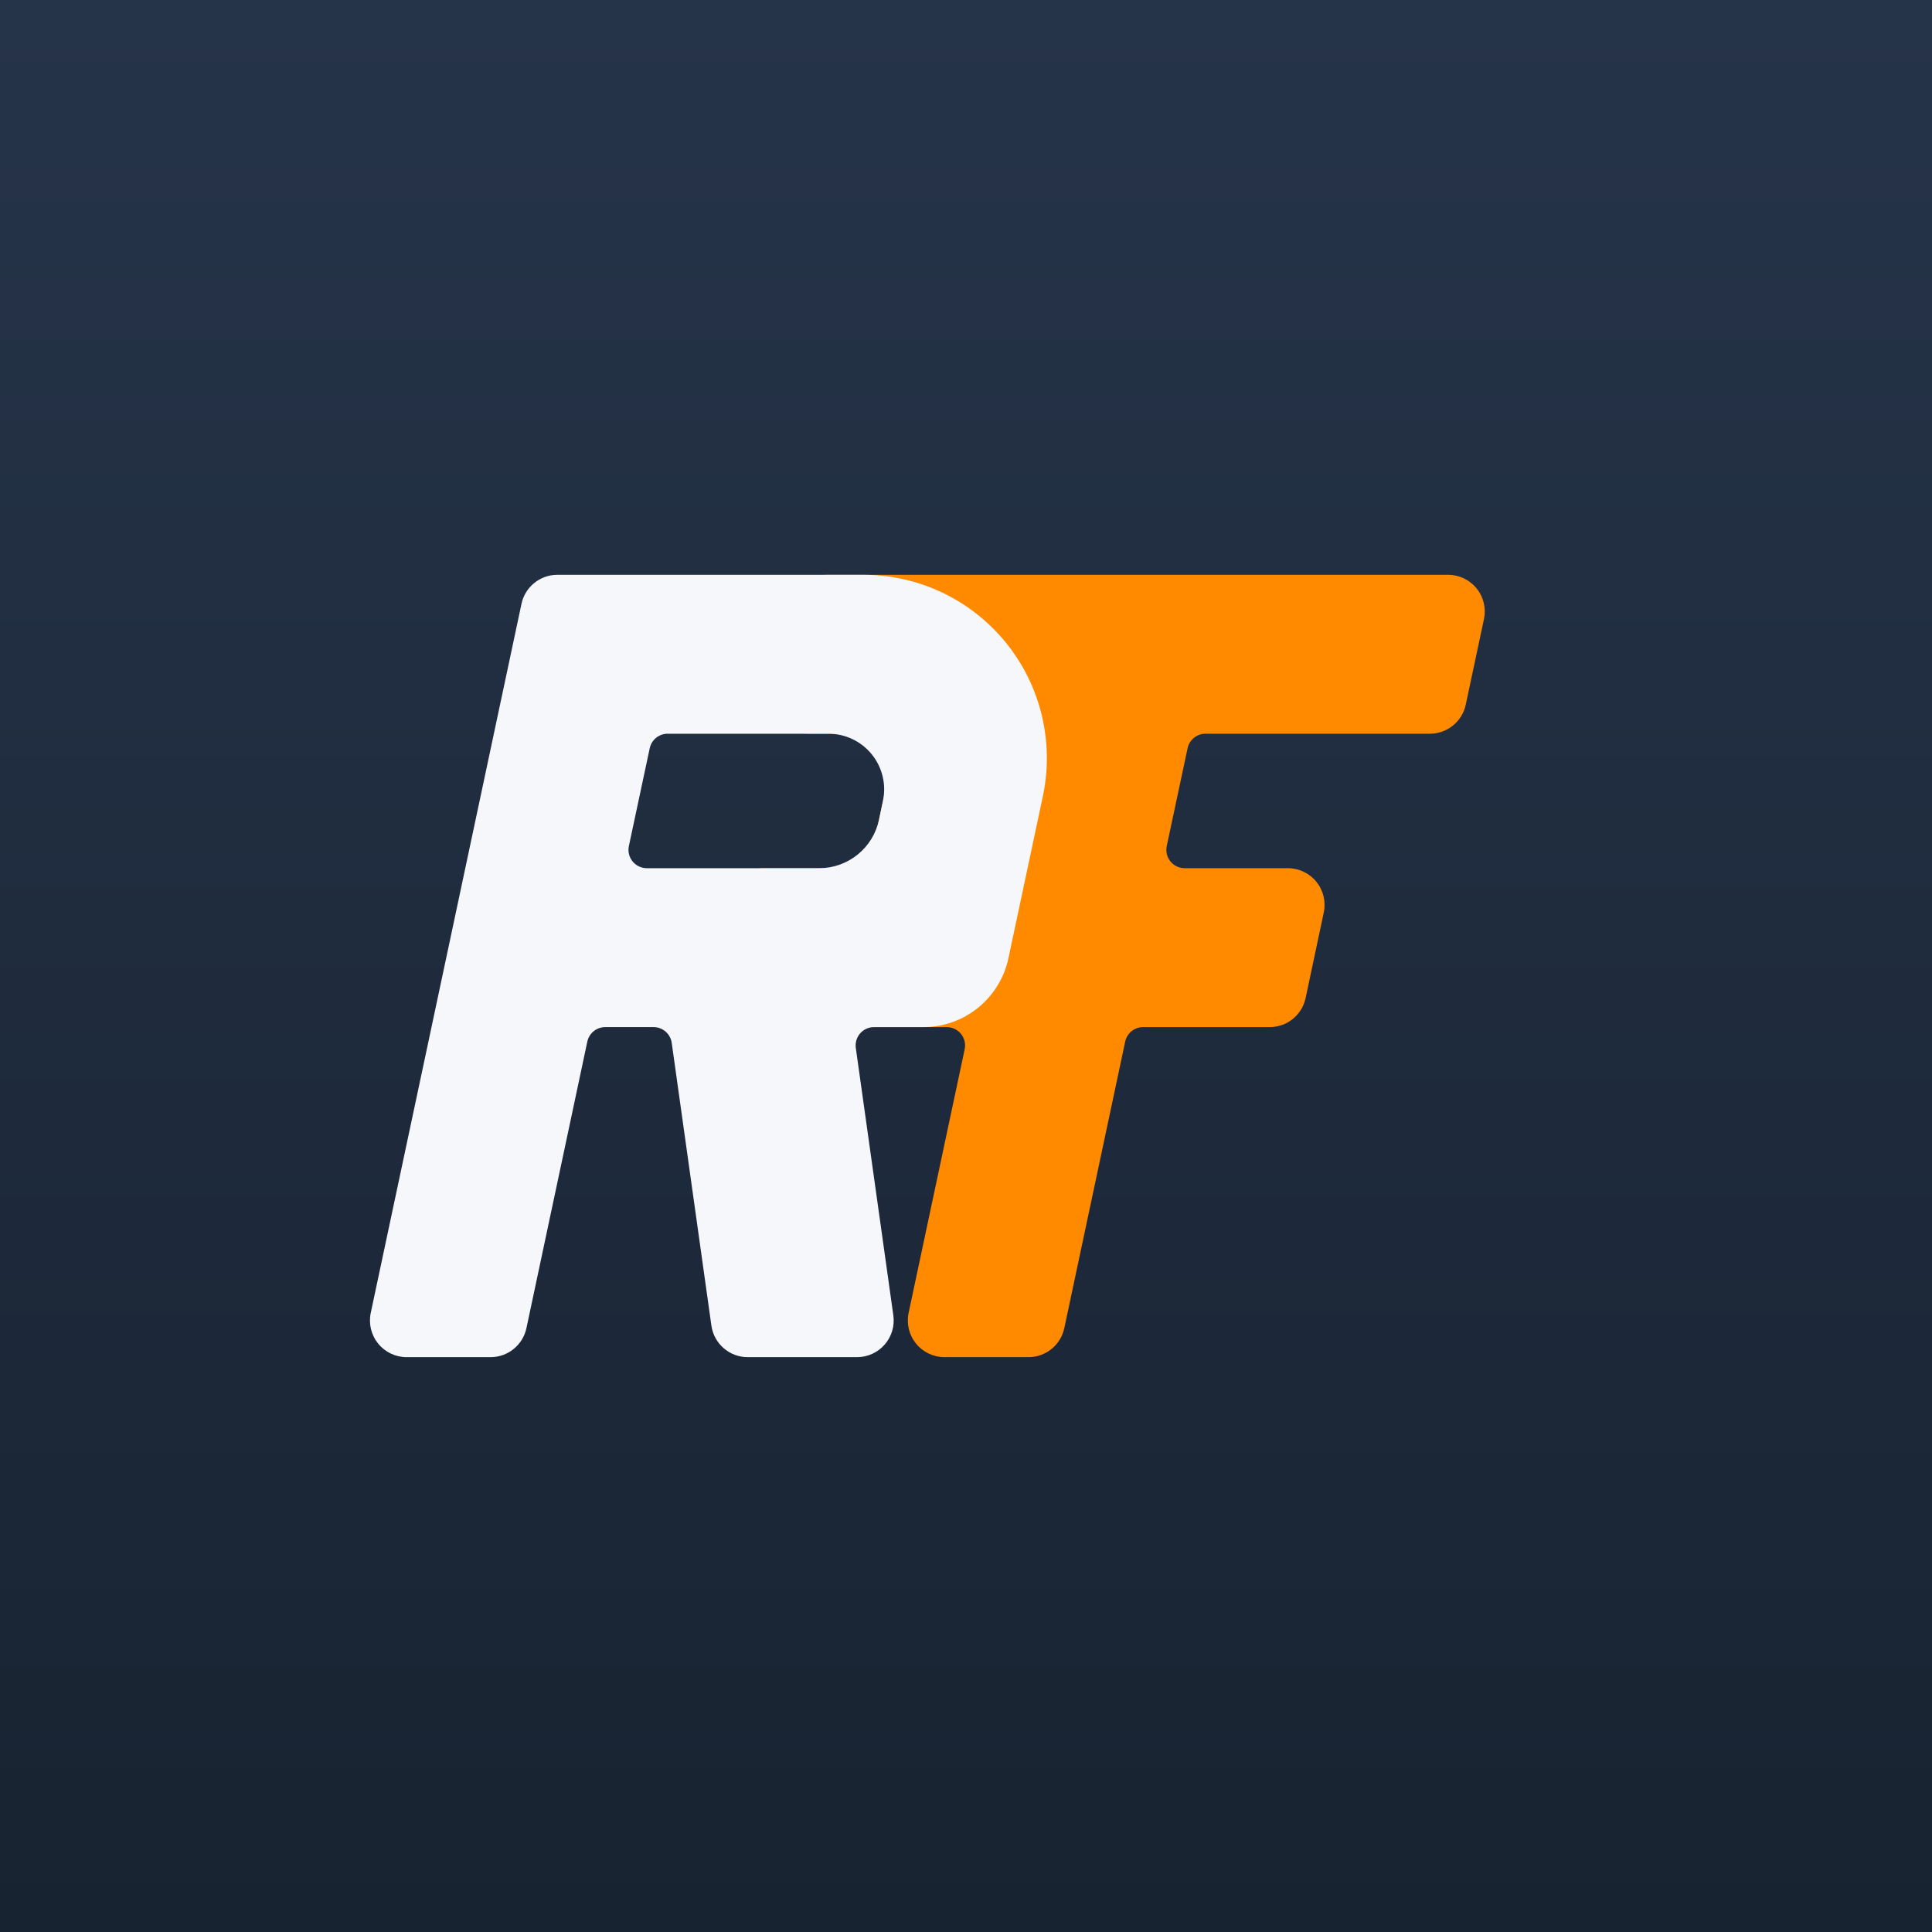
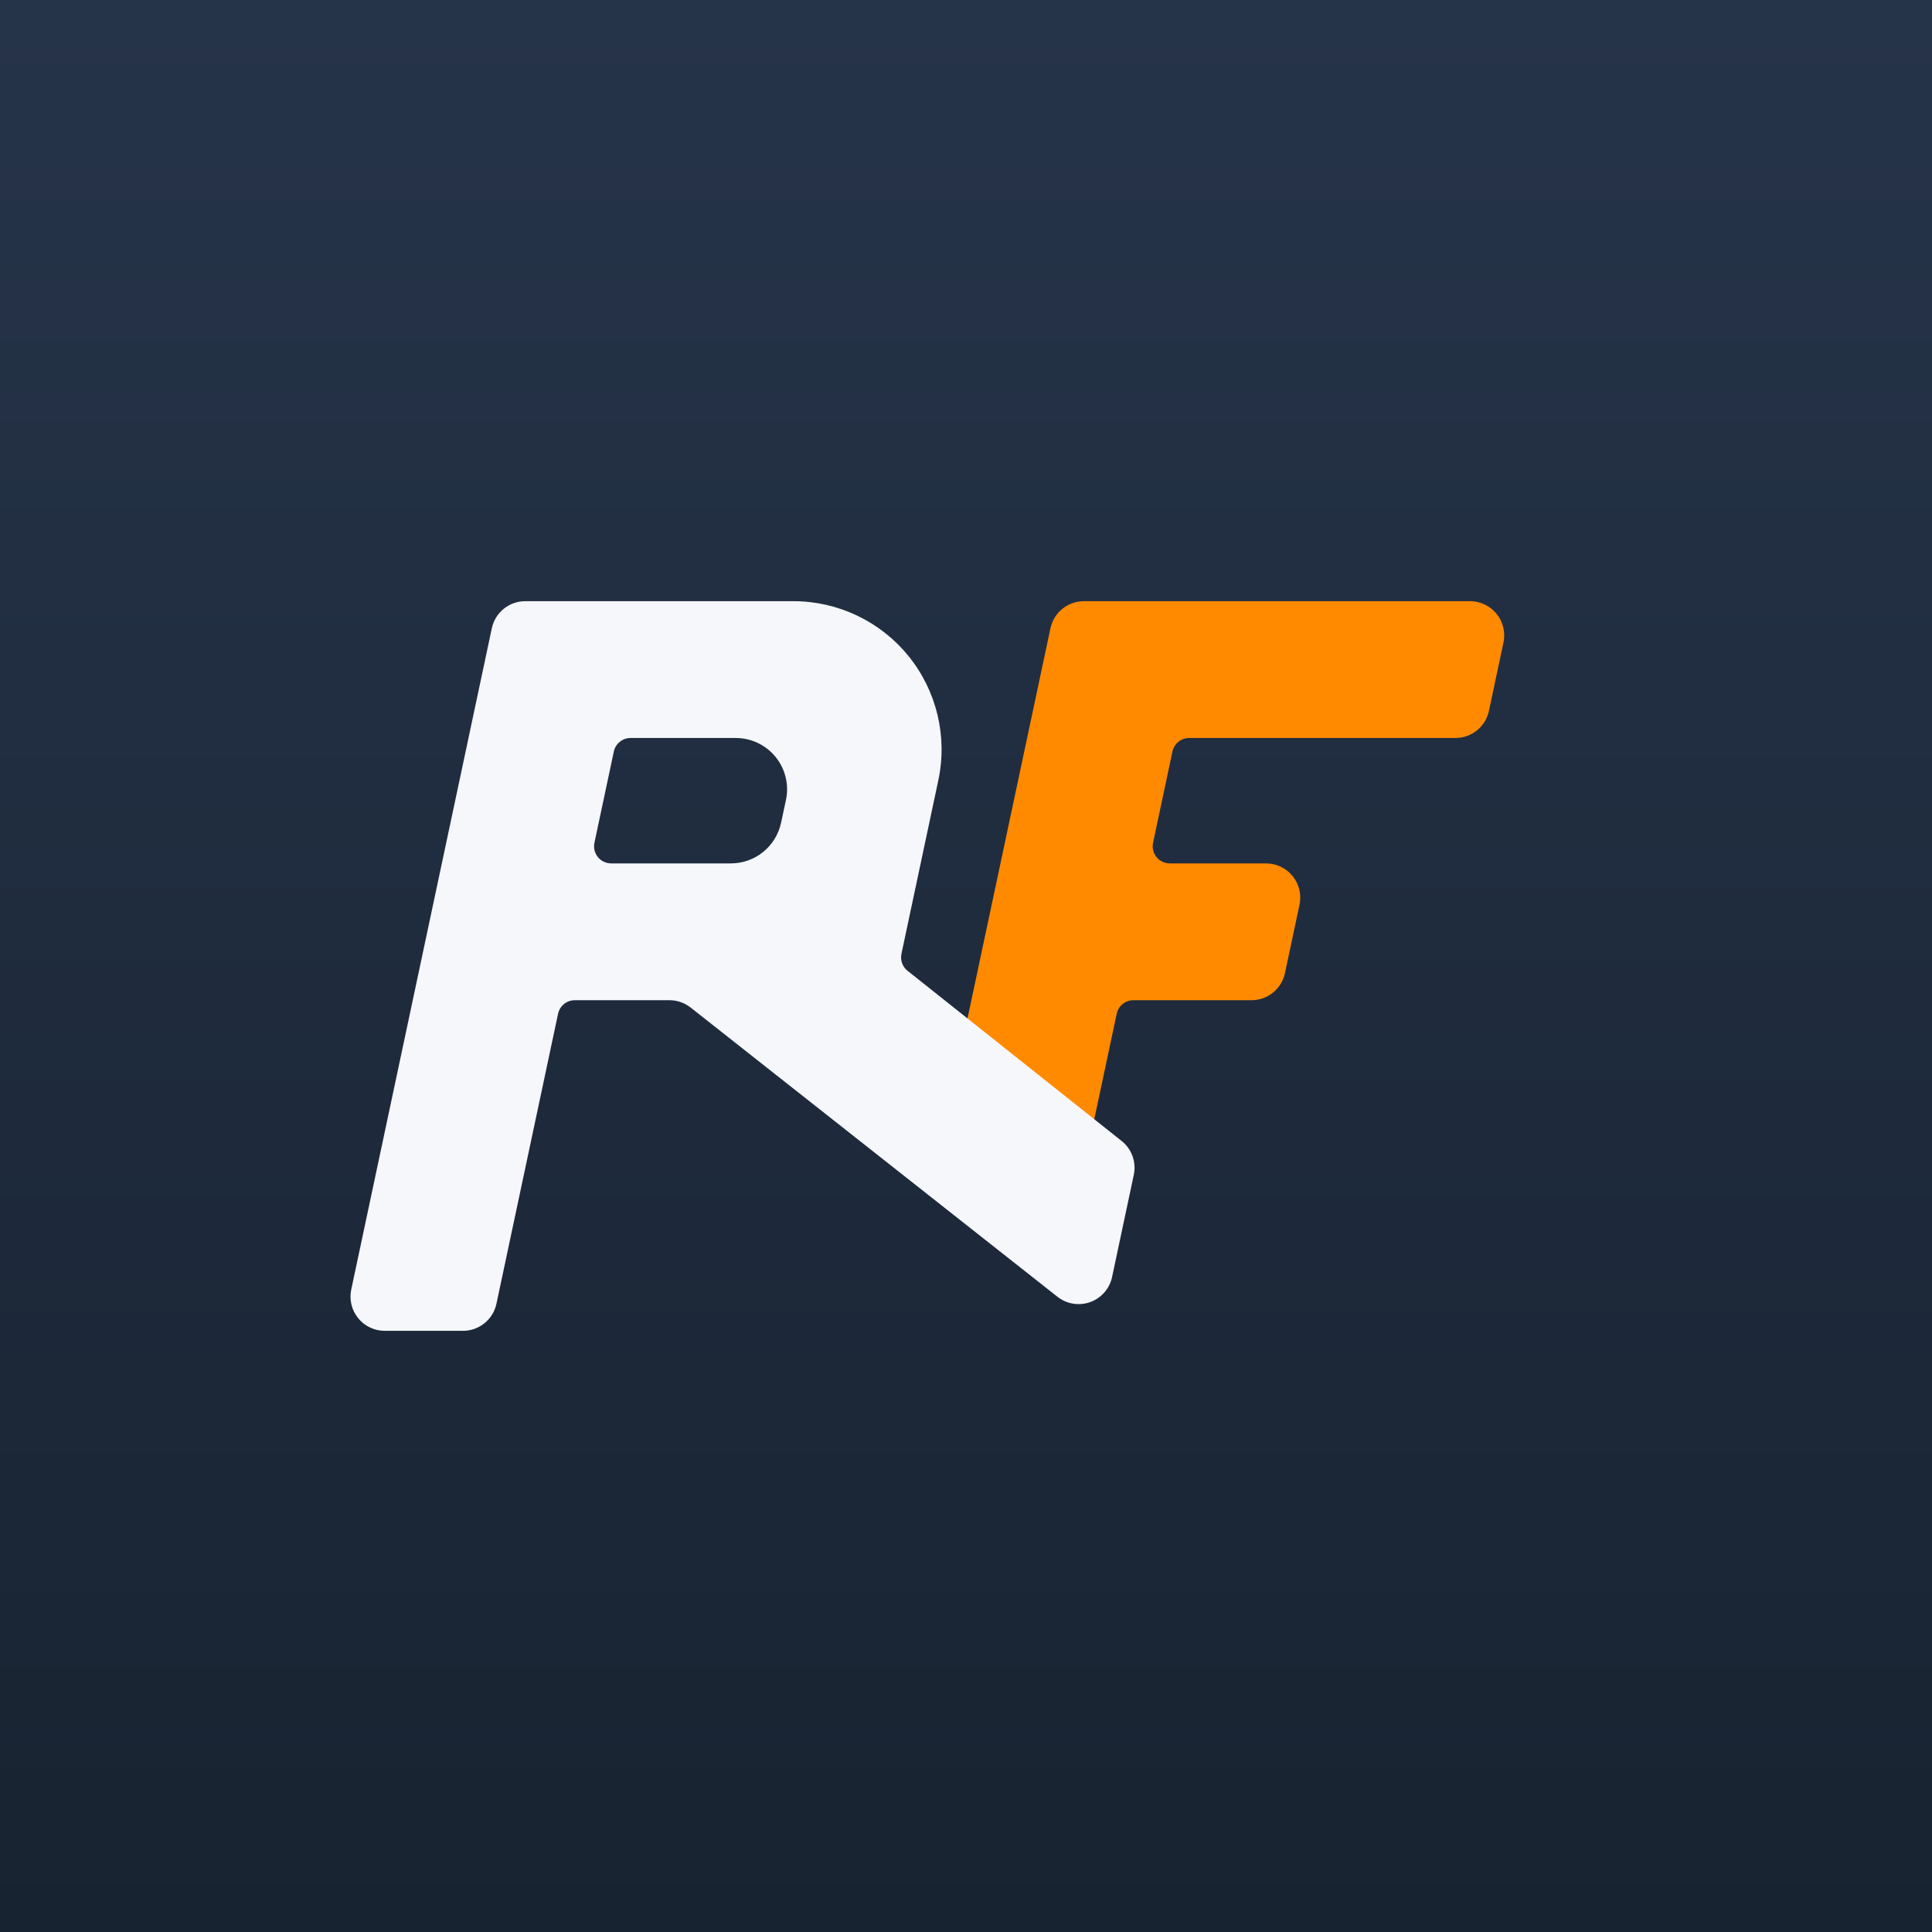
<svg xmlns="http://www.w3.org/2000/svg" viewBox="0 0 512.00 512.00" width="512.00" height="512.00" role="img" aria-label="RepForge PWA maskable icon">
  <defs>
    <linearGradient id="bg" x1="0" y1="0" x2="0" y2="1">
      <stop offset="0" stop-color="#26344A" />
      <stop offset="1" stop-color="#182331" />
    </linearGradient>
  </defs>
  <rect width="512.0" height="512.0" rx="0" fill="url(#bg)" />
-   <g transform="translate(95.76 152.33) scale(1.61978)">
-     <path fill="#FF8A00" d="M70.20 4.75A6.00 6.00 0 0 1 76.07 0.00L177.80 0.00A6.00 6.00 0 0 1 183.67 7.25L180.69 21.25A6.00 6.00 0 0 1 174.82 26.00L138.11 26.00A3.00 3.00 0 0 0 135.18 28.38L131.77 44.38A3.00 3.00 0 0 0 134.71 48.00L151.60 48.00A6.00 6.00 0 0 1 157.46 55.25L154.49 69.25A6.00 6.00 0 0 1 148.62 74.00L127.91 74.00A3.00 3.00 0 0 0 124.97 76.38L115.01 123.25A6.00 6.00 0 0 1 109.14 128.00L95.41 128.00A6.00 6.00 0 0 1 89.54 120.75L98.71 77.62A3.00 3.00 0 0 0 95.77 74.00L62.89 74.00A6.00 6.00 0 0 1 57.02 66.75L59.99 52.75A6.00 6.00 0 0 1 65.86 48.00L80.58 48.00A3.00 3.00 0 0 0 83.51 45.62L86.91 29.62A3.00 3.00 0 0 0 83.98 26.00L73.09 26.00A6.00 6.00 0 0 1 67.22 18.75Z" />
-     <path fill="#F5F7FA" fill-rule="nonzero" d="M26.20 4.75A6.00 6.00 0 0 1 32.07 0.00L82.16 0.00A30.00 30.00 0 0 1 111.50 36.24L105.87 62.73A14.23 14.23 0 0 1 91.96 74.00L83.87 74.00A3.00 3.00 0 0 0 80.90 77.42L87.04 121.17A6.00 6.00 0 0 1 81.10 128.00L63.22 128.00A6.00 6.00 0 0 1 57.27 122.83L50.78 76.58A3.00 3.00 0 0 0 47.81 74.00L39.91 74.00A3.00 3.00 0 0 0 36.97 76.38L27.01 123.25A6.00 6.00 0 0 1 21.14 128.00L7.41 128.00A6.00 6.00 0 0 1 1.54 120.75ZM50.11 26.00A3.00 3.00 0 0 0 47.18 28.38L43.77 44.38A3.00 3.00 0 0 0 46.71 48.00L74.91 48.00A10.00 10.00 0 0 0 84.69 40.08L85.34 36.99A9.10 9.10 0 0 0 76.45 26.00Z" />
+   <g transform="translate(90.76 159.32) scale(1.51065)">
+     <path fill="#FF8A00" d="M124.20 4.75A6.00 6.00 0 0 1 130.07 0.00L197.80 0.00A6.00 6.00 0 0 1 203.67 7.25L201.12 19.25A6.00 6.00 0 0 1 195.25 24.00L148.54 24.00A3.00 3.00 0 0 0 145.60 26.38L142.20 42.38A3.00 3.00 0 0 0 145.13 46.00L162.02 46.00A6.00 6.00 0 0 1 167.89 53.25L165.34 65.25A6.00 6.00 0 0 1 159.47 70.00L138.76 70.00A3.00 3.00 0 0 0 135.82 72.38L131.01 95.00L105.01 95.00Z" />
+     <path fill="#F5F7FA" fill-rule="nonzero" d="M26.20 4.75A6.00 6.00 0 0 1 32.07 0.00L79.10 0.00A26.00 26.00 0 0 1 104.53 31.41L98.06 61.86A3.00 3.00 0 0 0 99.13 64.84L136.68 94.69A6.00 6.00 0 0 1 138.82 100.63L135.01 118.56A6.00 6.00 0 0 1 125.42 122.02L61.08 71.29A6.00 6.00 0 0 0 57.36 70.00L40.76 70.00A3.00 3.00 0 0 0 37.82 72.38L27.01 123.25A6.00 6.00 0 0 1 21.14 128.00L7.41 128.00A6.00 6.00 0 0 1 1.54 120.75ZM50.54 24.00A3.00 3.00 0 0 0 47.60 26.38L44.20 42.38A3.00 3.00 0 0 0 47.13 46.00L68.14 46.00A9.00 9.00 0 0 0 76.94 38.87L77.80 34.87A9.00 9.00 0 0 0 68.99 24.00Z" />
  </g>
</svg>
